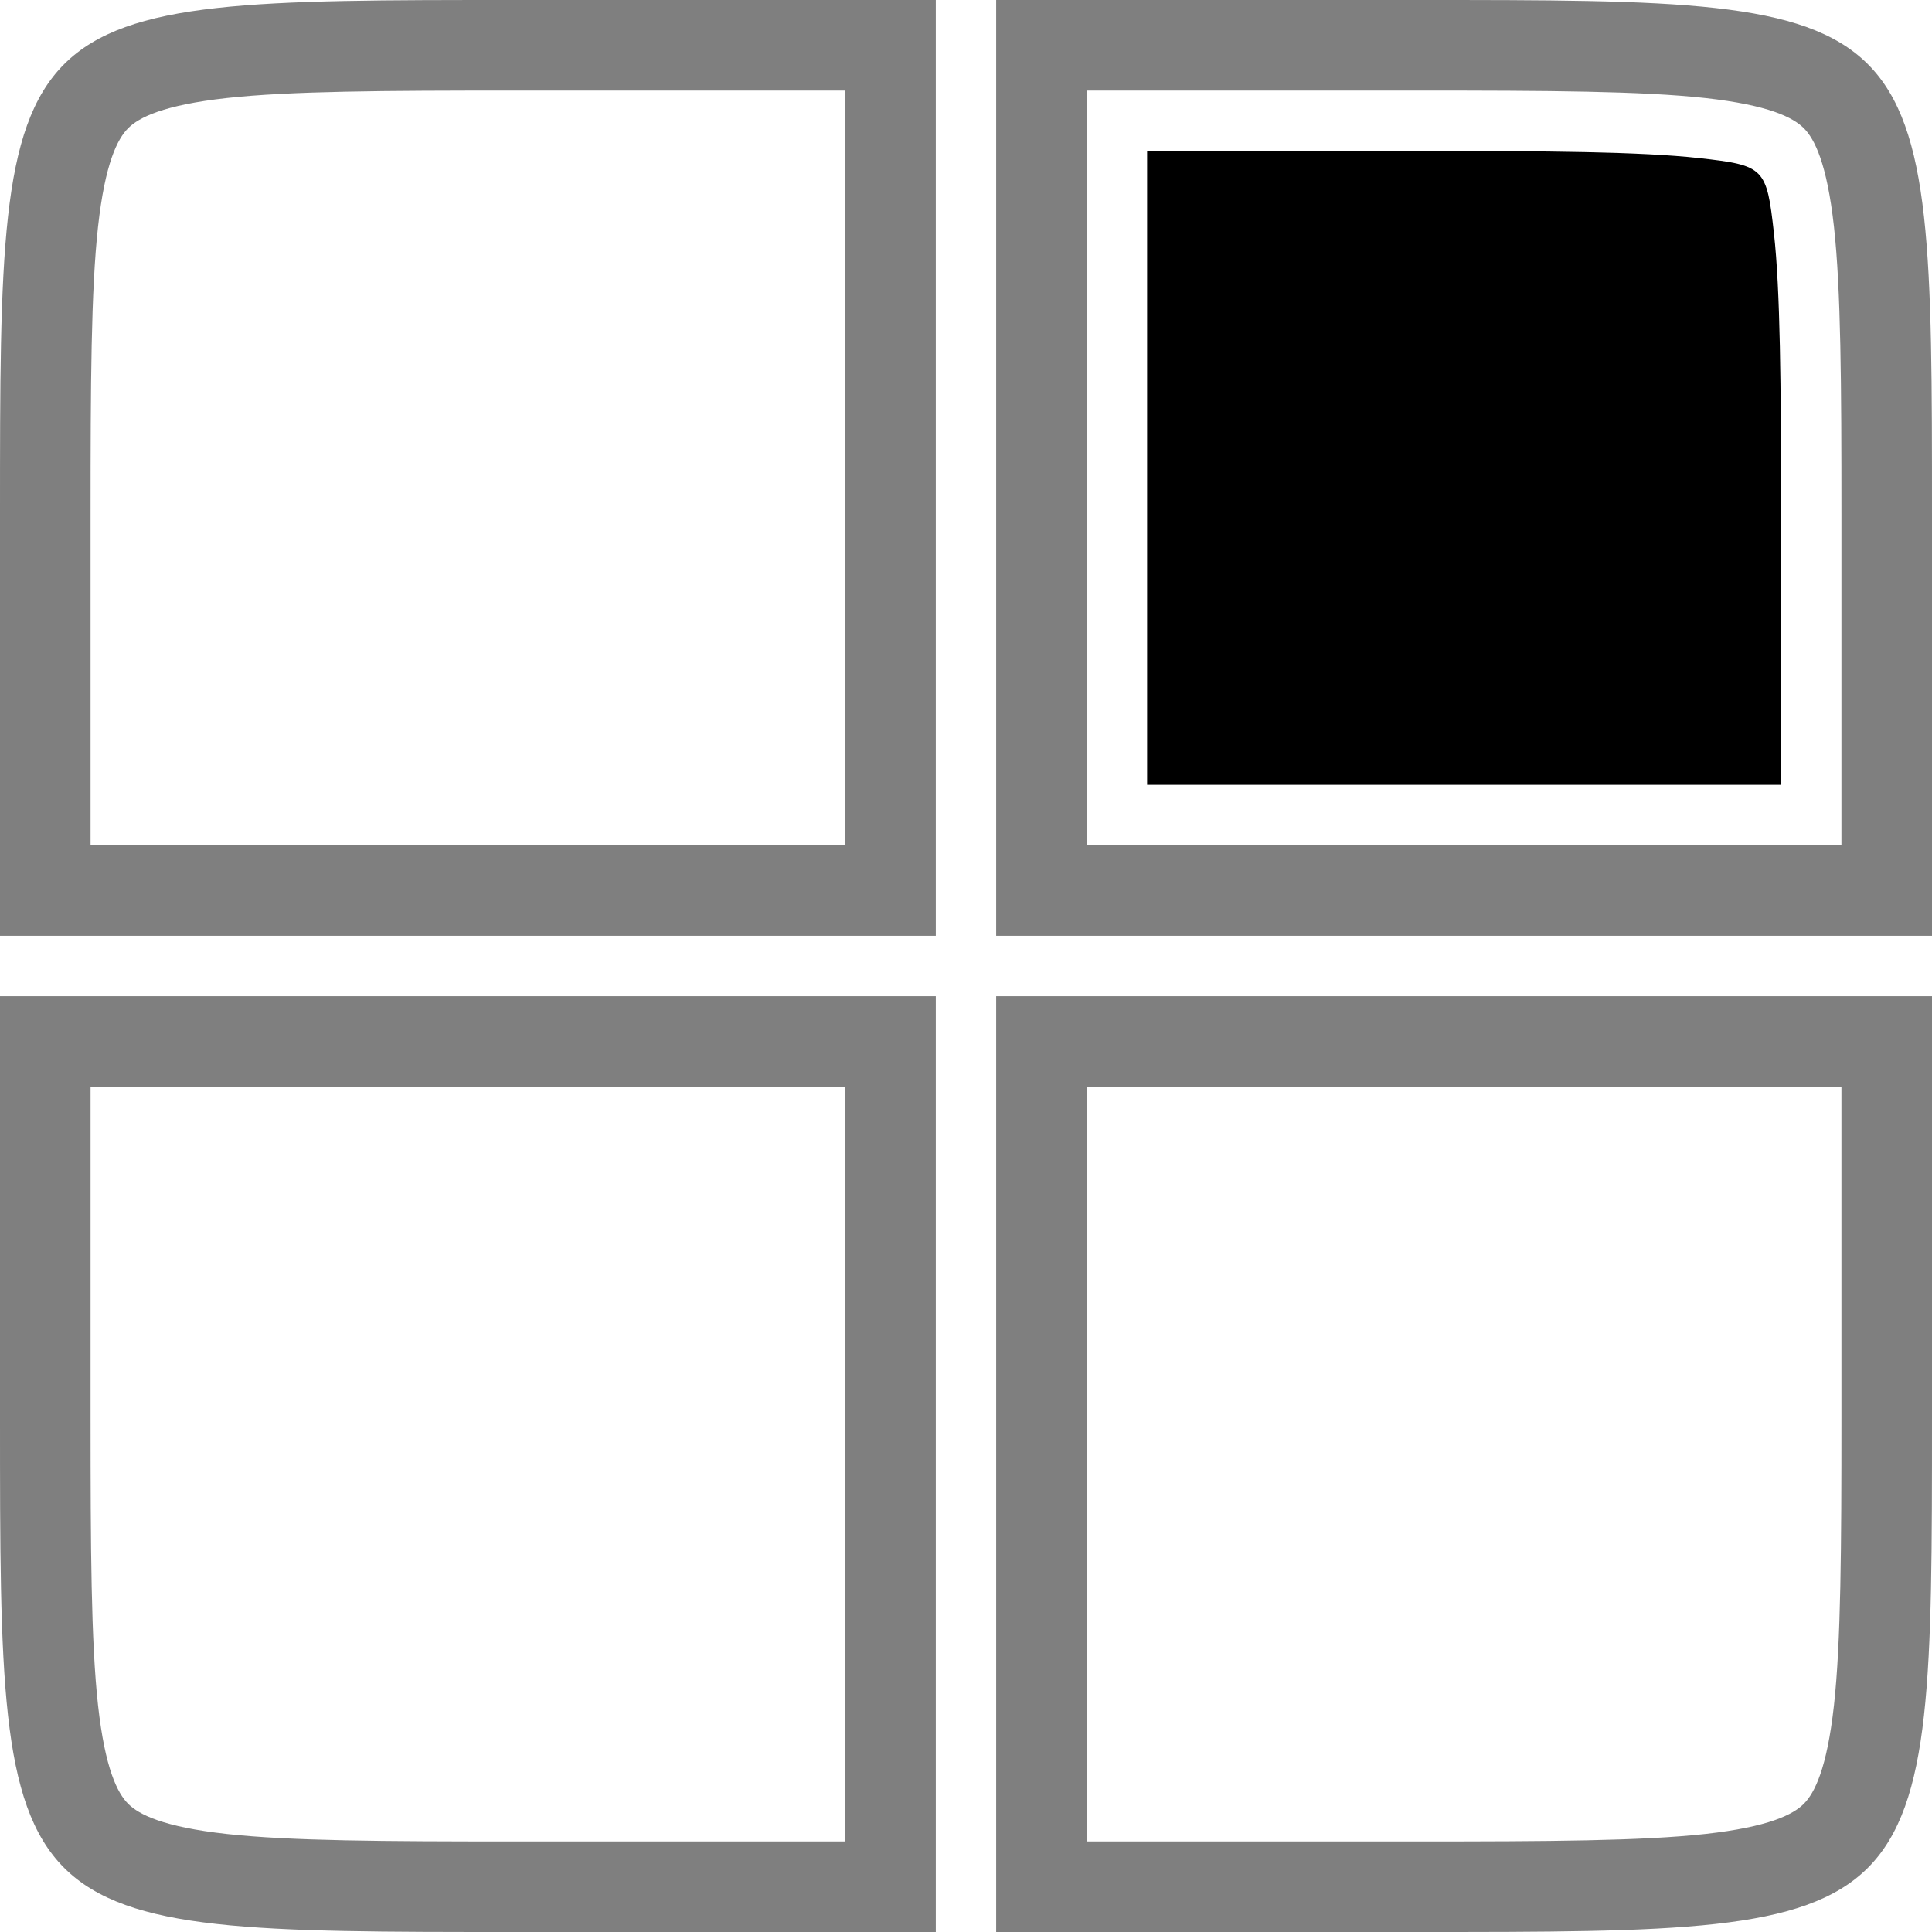
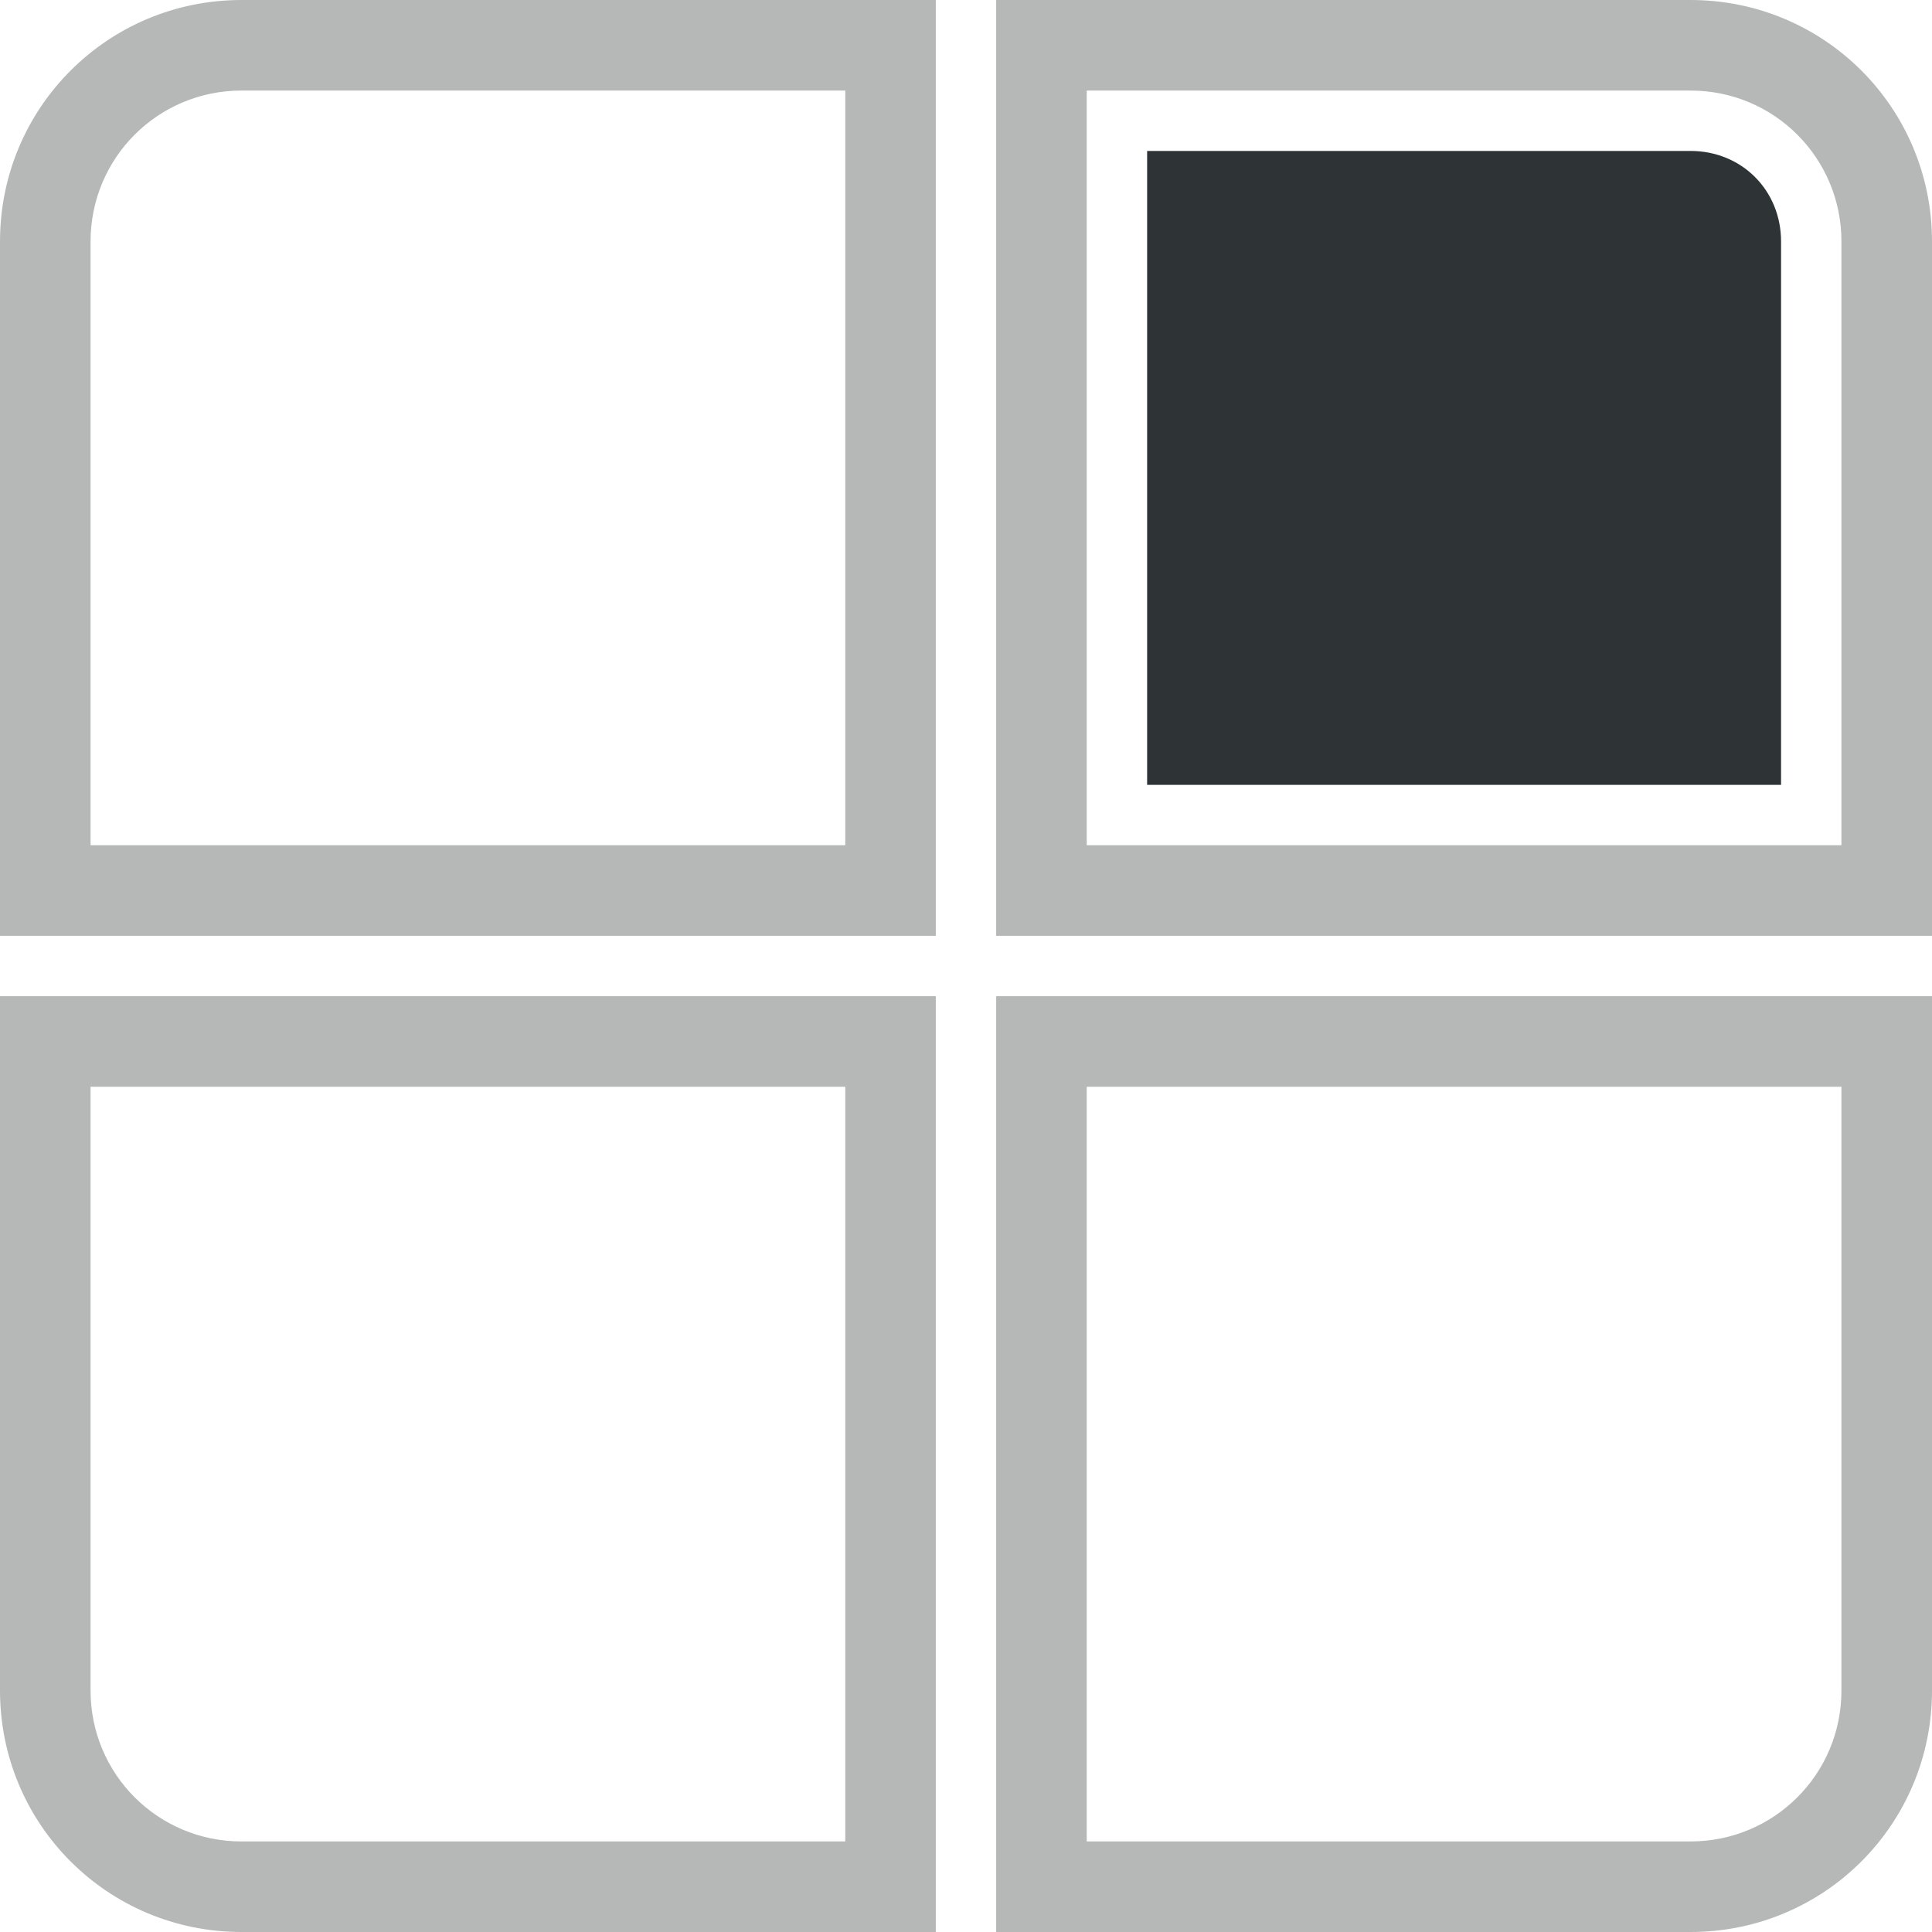
<svg xmlns="http://www.w3.org/2000/svg" width="64" height="64" viewBox="0 0 64 64" version="1.1" id="svg1" xml:space="preserve">
  <defs id="defs1" />
-   <g id="layer1">
-     <path d="m 47,64 c 17,0 17,0 17,-17 V 33 H 61 59 38 36 33 v 3 25 3 z m 0,-3 H 36 V 36 h 2 21 2 v 11 c 0,4.25 -0.015,7.396 -0.248,9.496 -0.233,2.1 -0.643,2.902 -0.998,3.258 -0.355,0.355 -1.158,0.765 -3.258,0.998 C 54.396,60.985 51.25,61 47,61 Z" style="baseline-shift:baseline;display:inline;overflow:visible;opacity:0.5;vector-effect:none;fill-rule:evenodd;enable-background:accumulate;stop-color:#000000;stop-opacity:1" id="path64" />
-     <path d="M 31,64 V 61 36 33 H 28 3 0 V 47 C 0,64 0,64 17,64 Z M 28,61 H 17 C 12.75,61 9.604,60.985 7.504,60.752 5.404,60.519 4.601,60.109 4.246,59.754 3.891,59.399 3.481,58.596 3.248,56.496 3.015,54.396 3,51.25 3,47 V 36 h 25 z" style="baseline-shift:baseline;display:inline;overflow:visible;opacity:0.5;vector-effect:none;fill-rule:evenodd;enable-background:accumulate;stop-color:#000000;stop-opacity:1" id="path63" />
-     <path d="M 38,5 V 26 H 59 V 17 C 59,12.755 58.974,9.616 58.764,7.725 58.522,5.549 58.451,5.478 56.275,5.236 54.384,5.026 51.245,5 47,5 Z" style="baseline-shift:baseline;display:inline;overflow:visible;vector-effect:none;fill-rule:evenodd;enable-background:accumulate;stop-color:#000000;stop-opacity:1" id="path61" />
-     <path d="M 64,31 V 17 C 64,0 64,0 47,0 H 33 v 3 2 21 2 3 h 3 2 21 2 z M 61,28 H 59 38 36 V 26 5 3 h 11 c 4.25,0 7.396,0.015 9.496,0.248 2.1,0.233 2.902,0.643 3.258,0.998 0.355,0.355 0.765,1.158 0.998,3.258 C 60.985,9.604 61,12.75 61,17 Z" style="baseline-shift:baseline;display:inline;overflow:visible;opacity:0.5;vector-effect:none;fill-rule:evenodd;enable-background:accumulate;stop-color:#000000;stop-opacity:1" id="path65" />
-     <path d="M 31,31 V 28 26 5 3 0 H 17 C 0,0 0,0 0,17 V 31 H 3 28 Z M 28,28 H 3 V 17 C 3,12.75 3.015,9.604 3.248,7.504 3.481,5.404 3.891,4.601 4.246,4.246 4.601,3.891 5.404,3.481 7.504,3.248 9.604,3.015 12.75,3 17,3 h 11 v 2 21 z" style="baseline-shift:baseline;display:inline;overflow:visible;opacity:0.5;vector-effect:none;fill-rule:evenodd;enable-background:accumulate;stop-color:#000000;stop-opacity:1" id="path66" />
-   </g>
+   <path d="m 56,0 c 4.432,0 8,3.568 8,8 V 31 H 62.5 61 59 38 36 33 V 28 3 1.5 0 Z m 0,3 H 36 v 25 h 2 21 2 V 8 C 61,5.23 58.77,3 56,3 Z" style="fill:#2e3436;fill-opacity:0.35;fill-rule:evenodd" id="path20" />
+   <path d="m 64,33 v 23 c 0,4.432 -3.568,8 -8,8 H 33 V 62.5 61 59 38 36 33 h 3 2 21 2 1.5 z m -3,3 H 59 38 36 v 2 21 2 h 20 c 2.77,0 5,-2.23 5,-5 z" style="fill:#2e3436;fill-opacity:0.35;fill-rule:evenodd" id="path19" />
+   <path d="m 31,33 v 3 2 21 2 1.5 1.5 H 8 C 3.568,64 0,60.432 0,56 V 33 H 1.5 3 28 Z m -3,3 H 3 v 20 c 0,2.77 2.23,5 5,5 H 28 V 59 38 Z" style="fill:#2e3436;fill-opacity:0.35;fill-rule:evenodd" id="path18" />
+   <path d="M 31,0 V 1.5 3 28 31 H 28 3 1.5 0 V 8 C 0,3.568 3.568,0 8,0 Z M 28,3 H 8 C 5.23,3 3,5.23 3,8 v 20 h 25 z" style="fill:#2e3436;fill-opacity:0.35;fill-rule:evenodd" id="path17" />
+   <path d="M 38,26 V 5 h 18 c 1.697,0 3,1.303 3,3 v 18 z" style="baseline-shift:baseline;display:inline;overflow:visible;vector-effect:none;fill:#2e3436;fill-rule:evenodd;enable-background:accumulate;stop-color:#000000;stop-opacity:1" id="path16" />
</svg>
